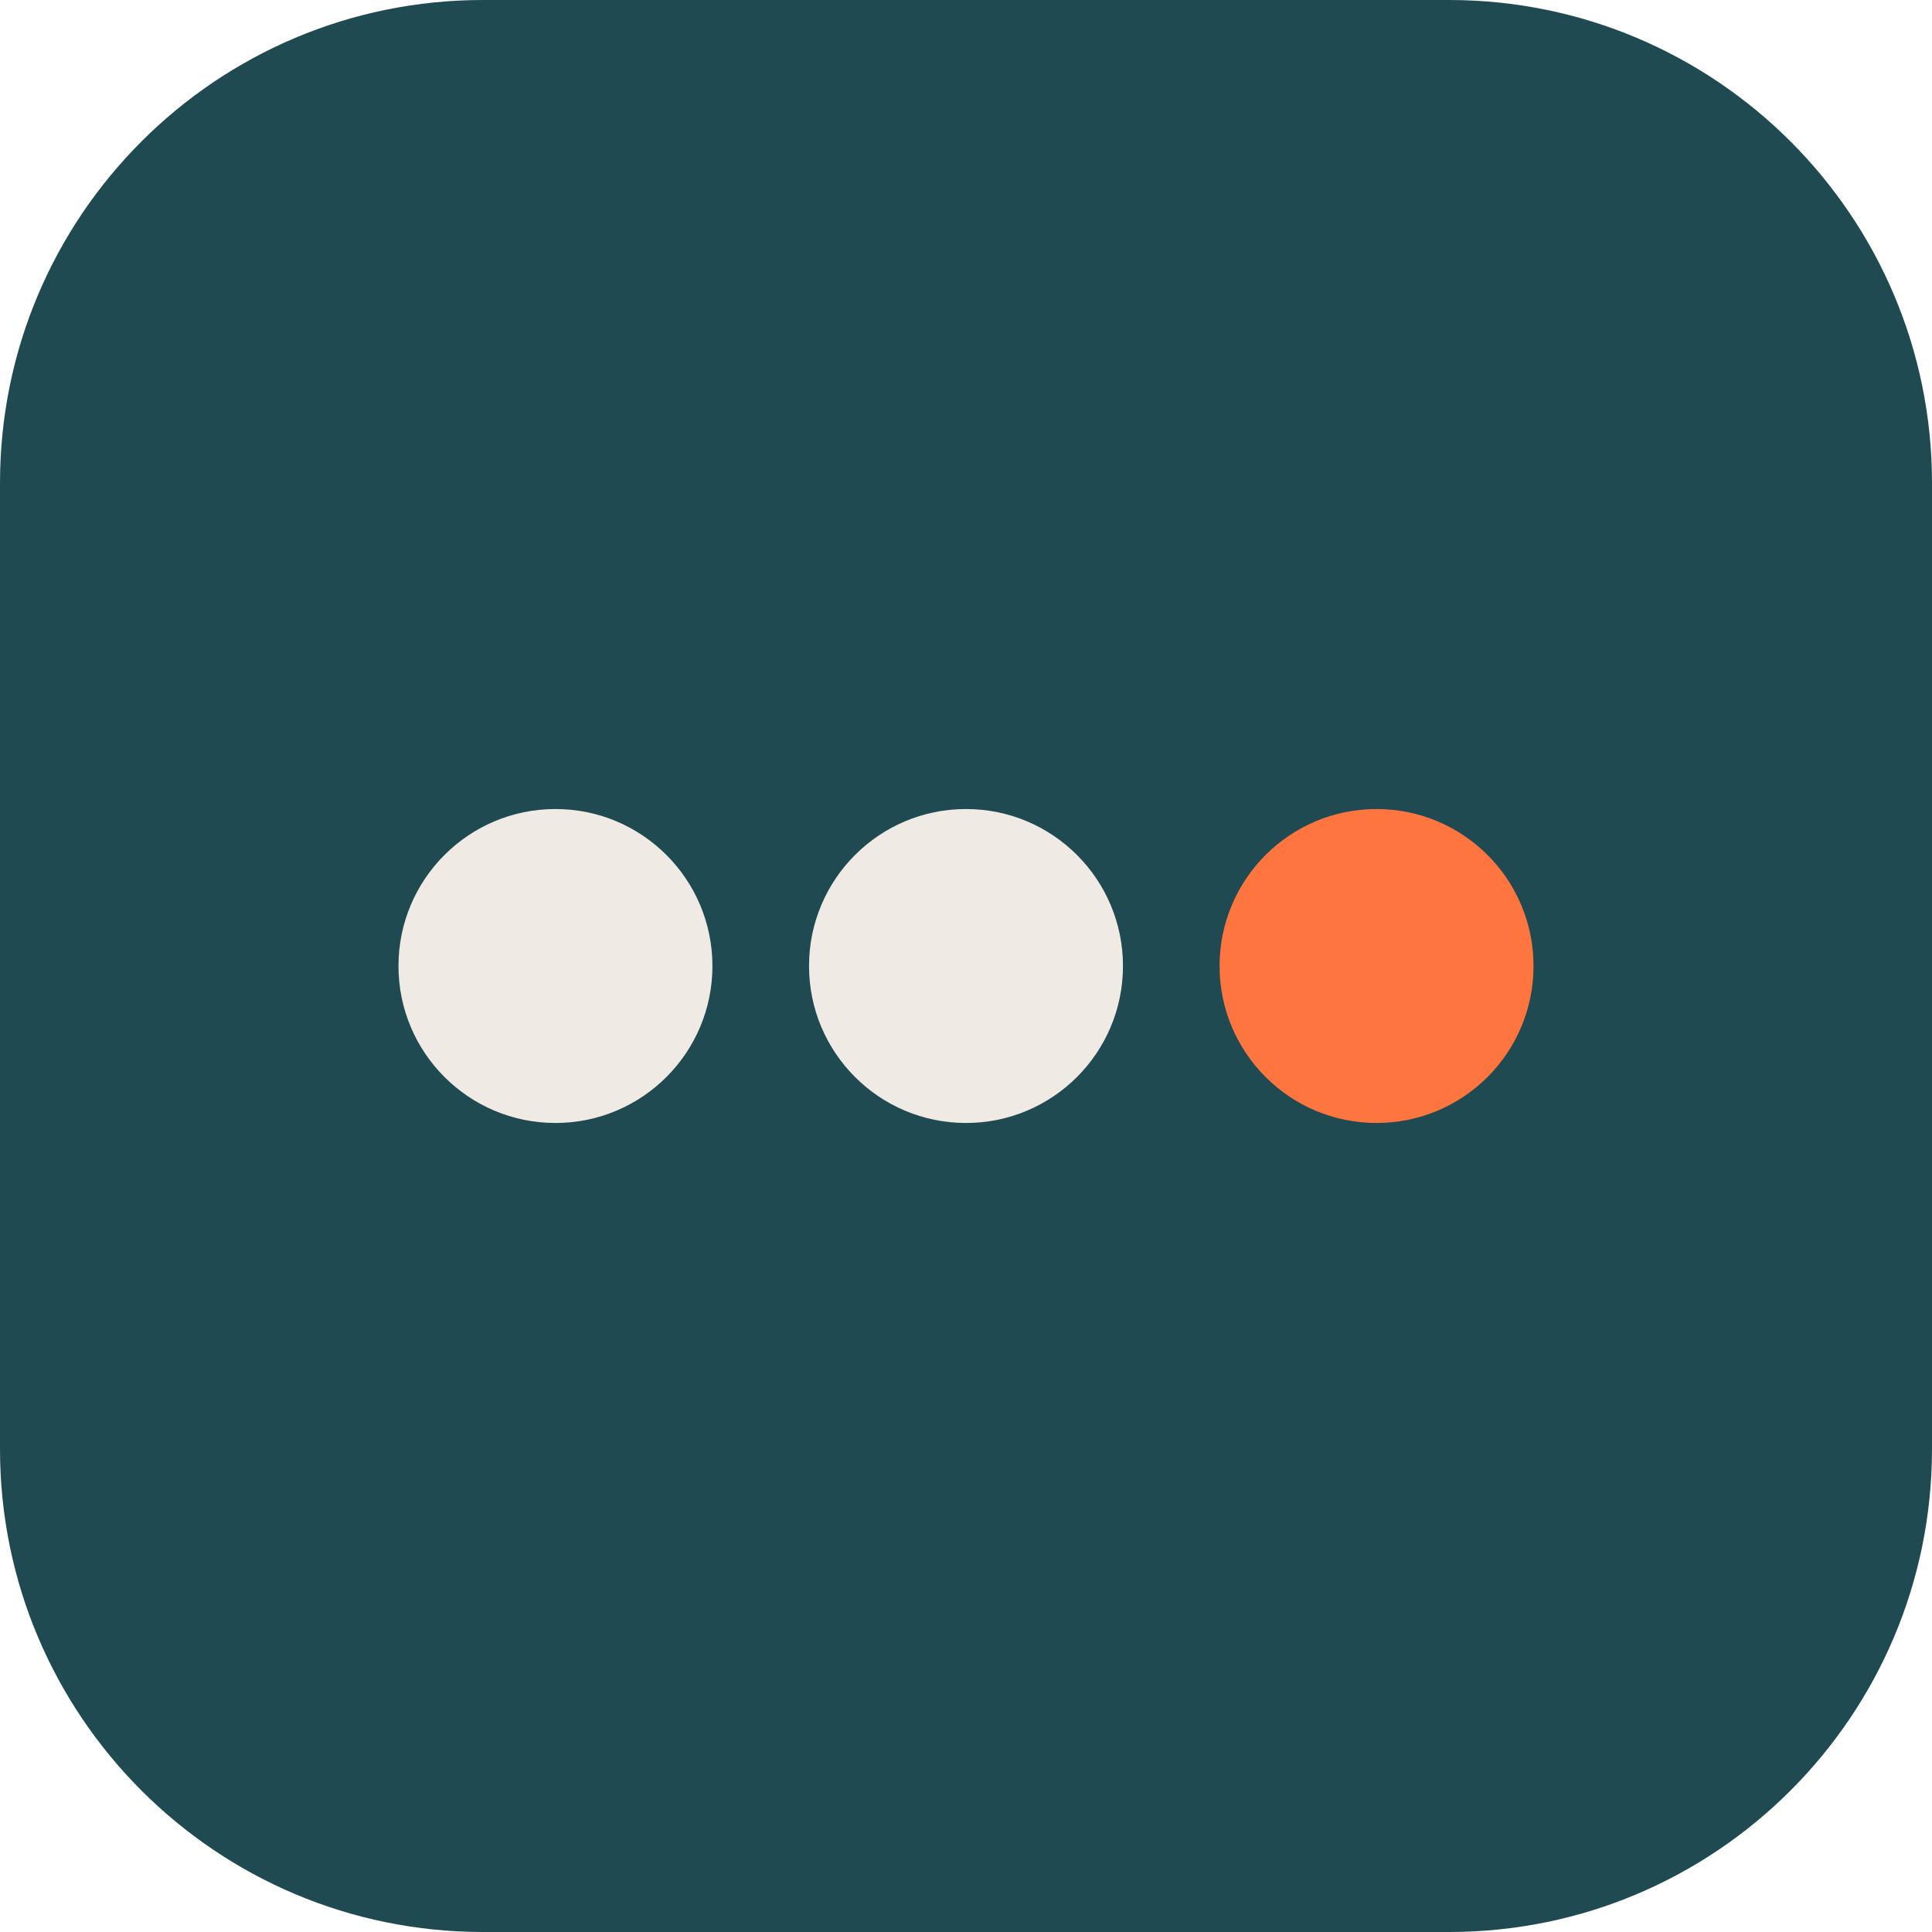
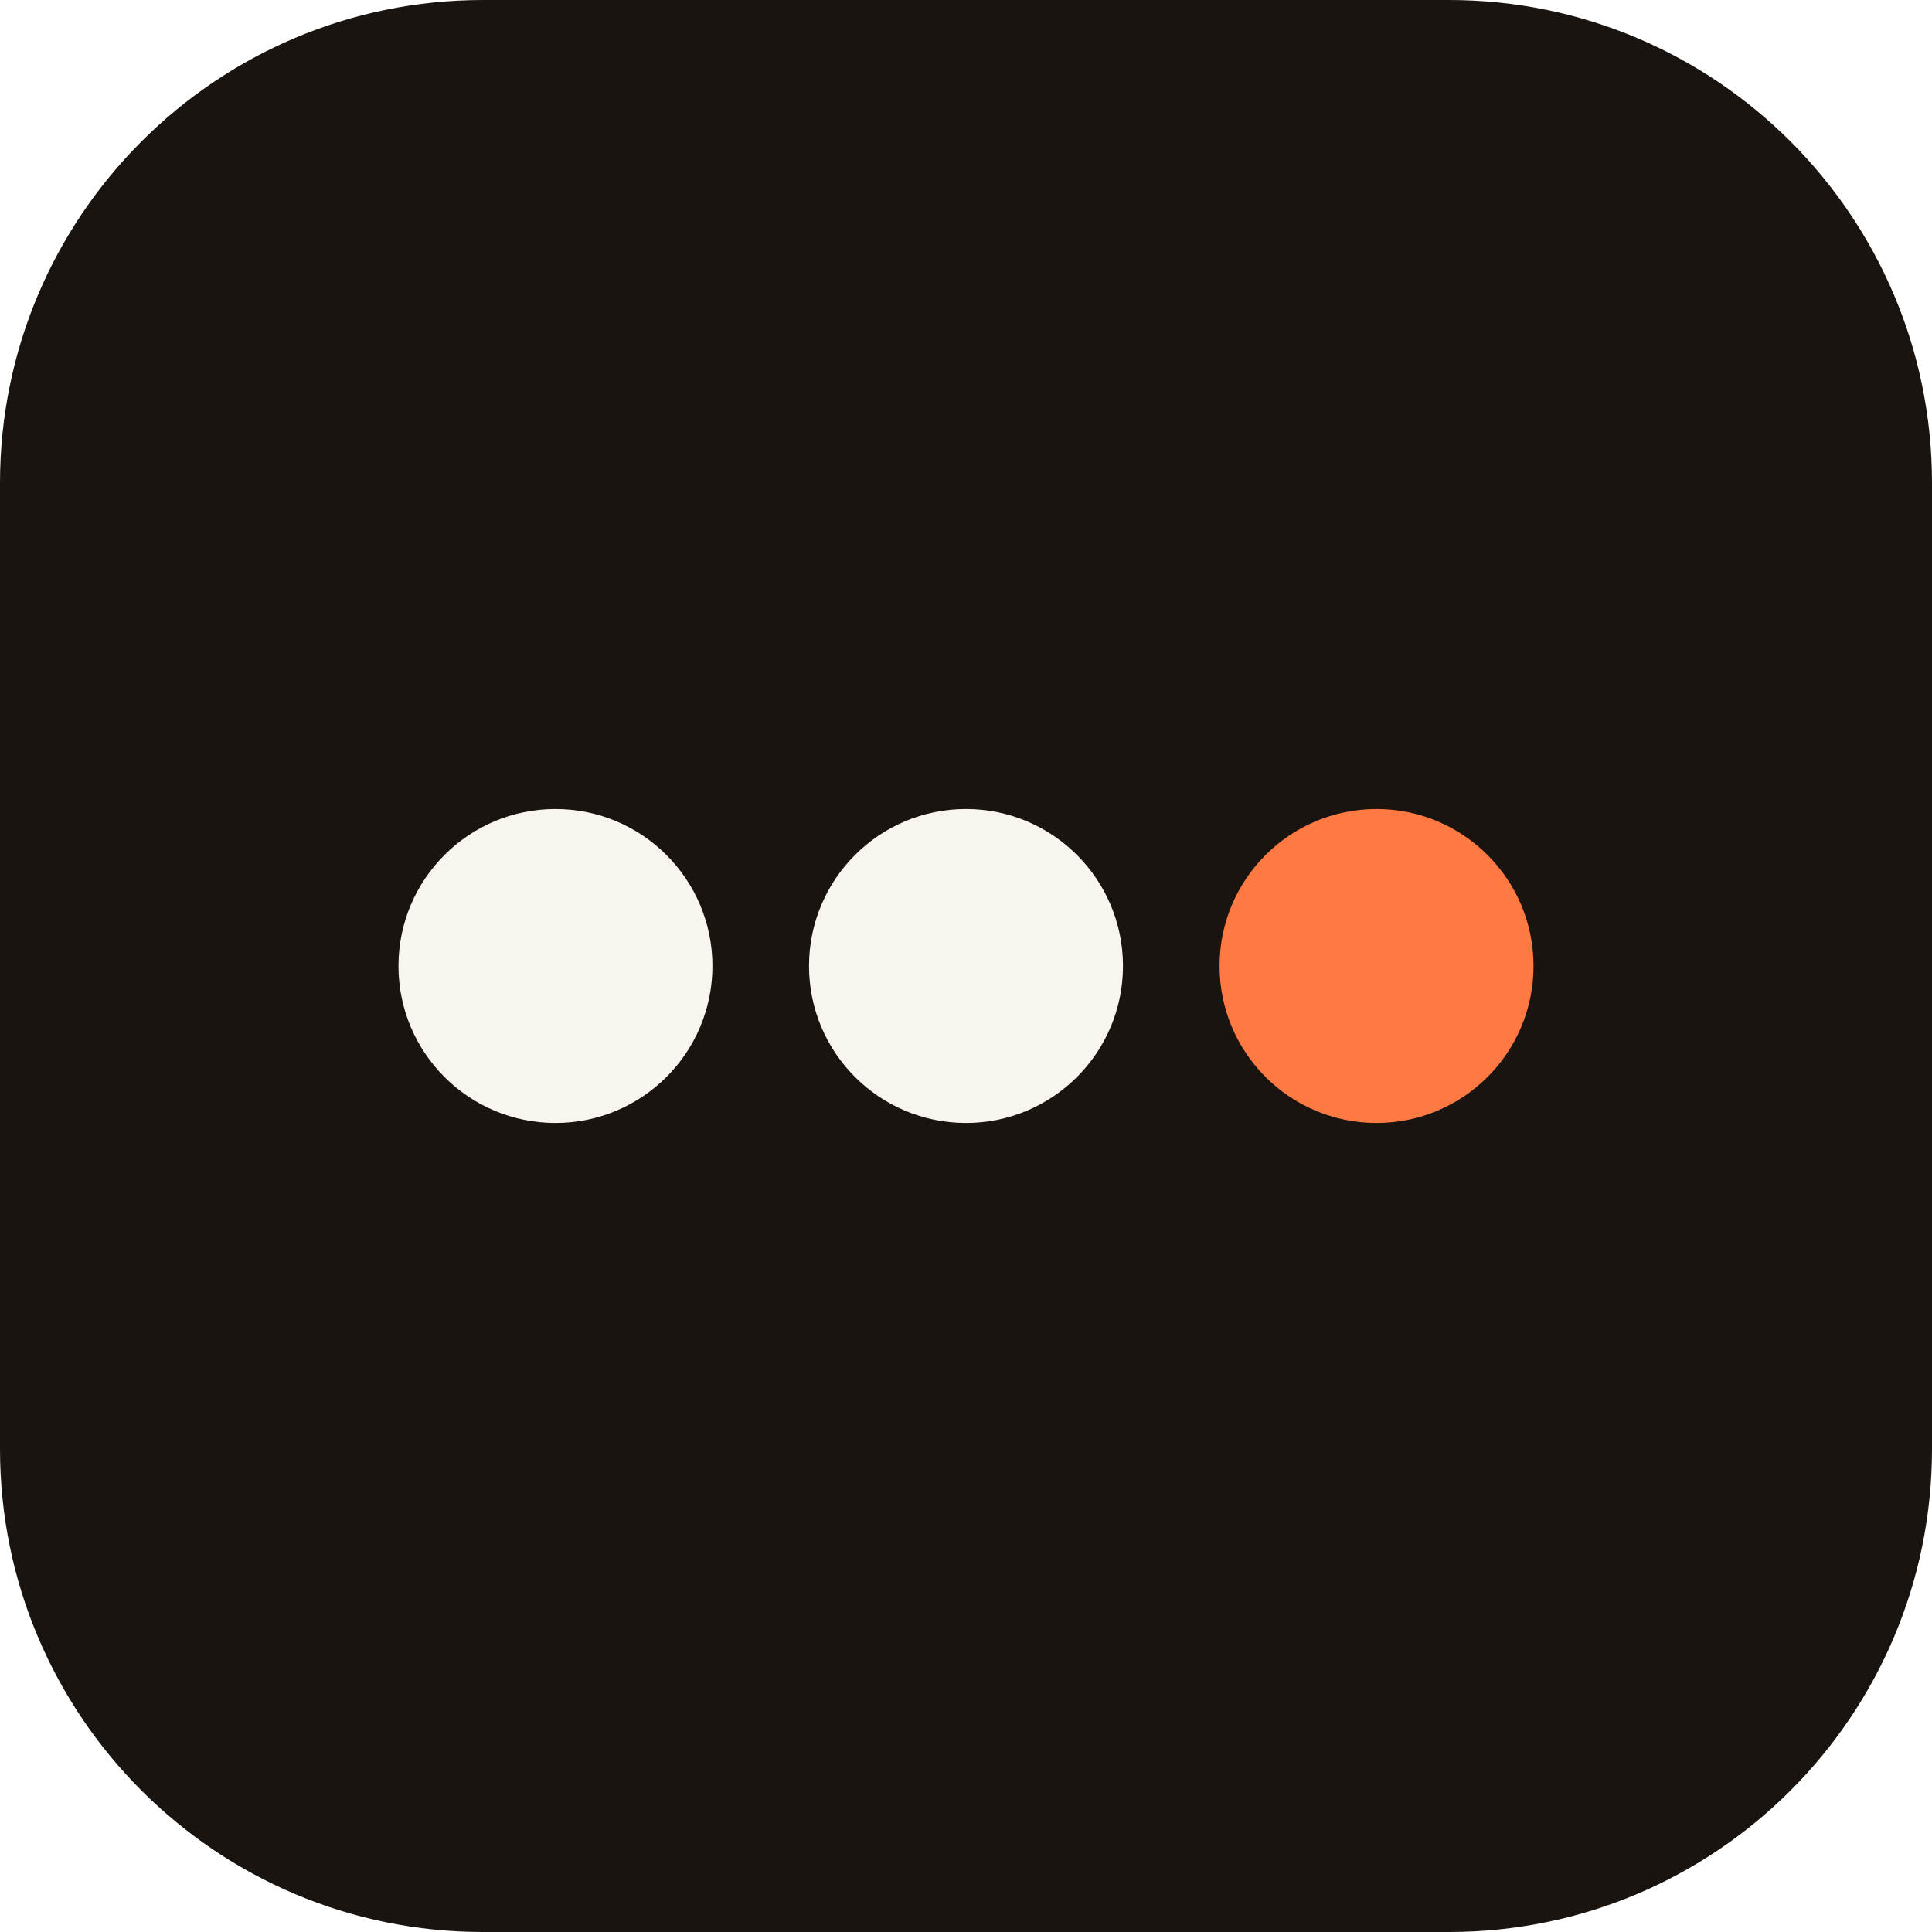
<svg xmlns="http://www.w3.org/2000/svg" viewBox="0 0 32 32" width="32" height="32">
-   <rect width="32" height="32" rx="8" fill="#1F4A52" />
-   <circle cx="9.2" cy="16" r="2.6" fill="#EFEAE4" />
-   <circle cx="16" cy="16" r="2.6" fill="#EFEAE4" />
-   <circle cx="22.8" cy="16" r="2.6" fill="#FF7540" />
+   <rect width="32" height="32" rx="8" fill="#1A1410" />
+   <circle cx="9.2" cy="16" r="2.6" fill="#F8F5EF" />
+   <circle cx="16" cy="16" r="2.6" fill="#F8F5EF" />
+   <circle cx="22.8" cy="16" r="2.6" fill="#FF7942" />
</svg>
